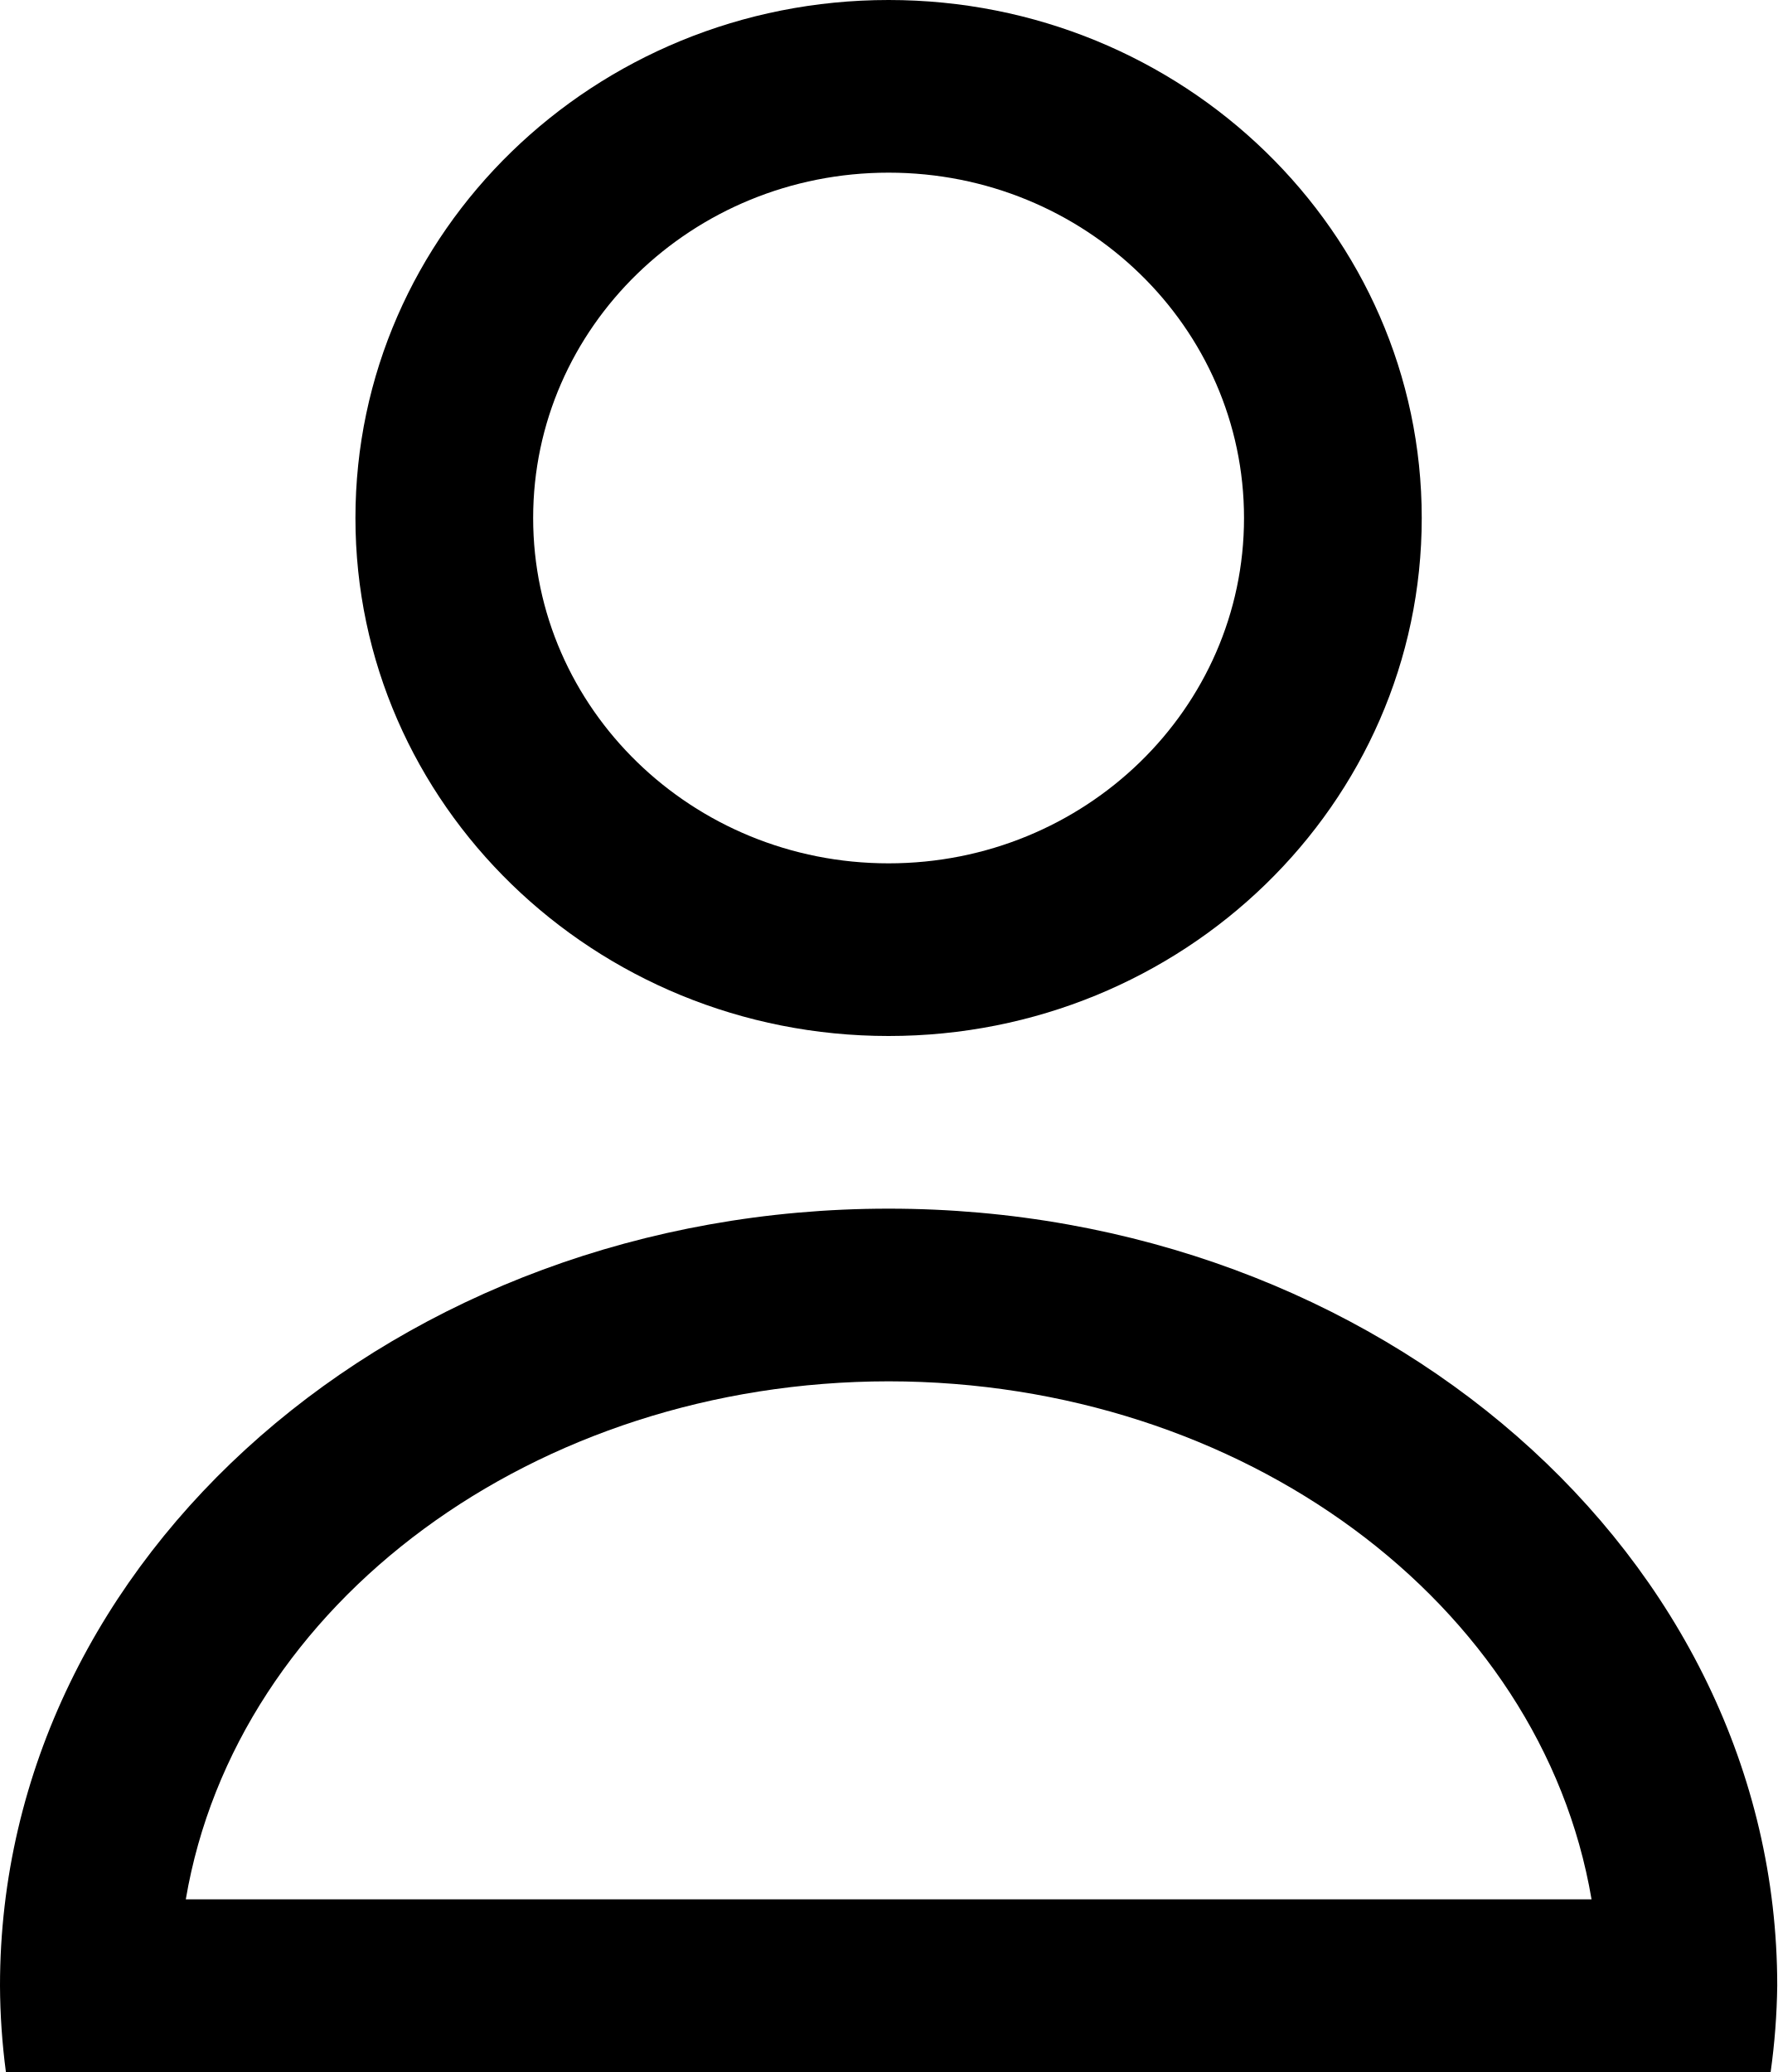
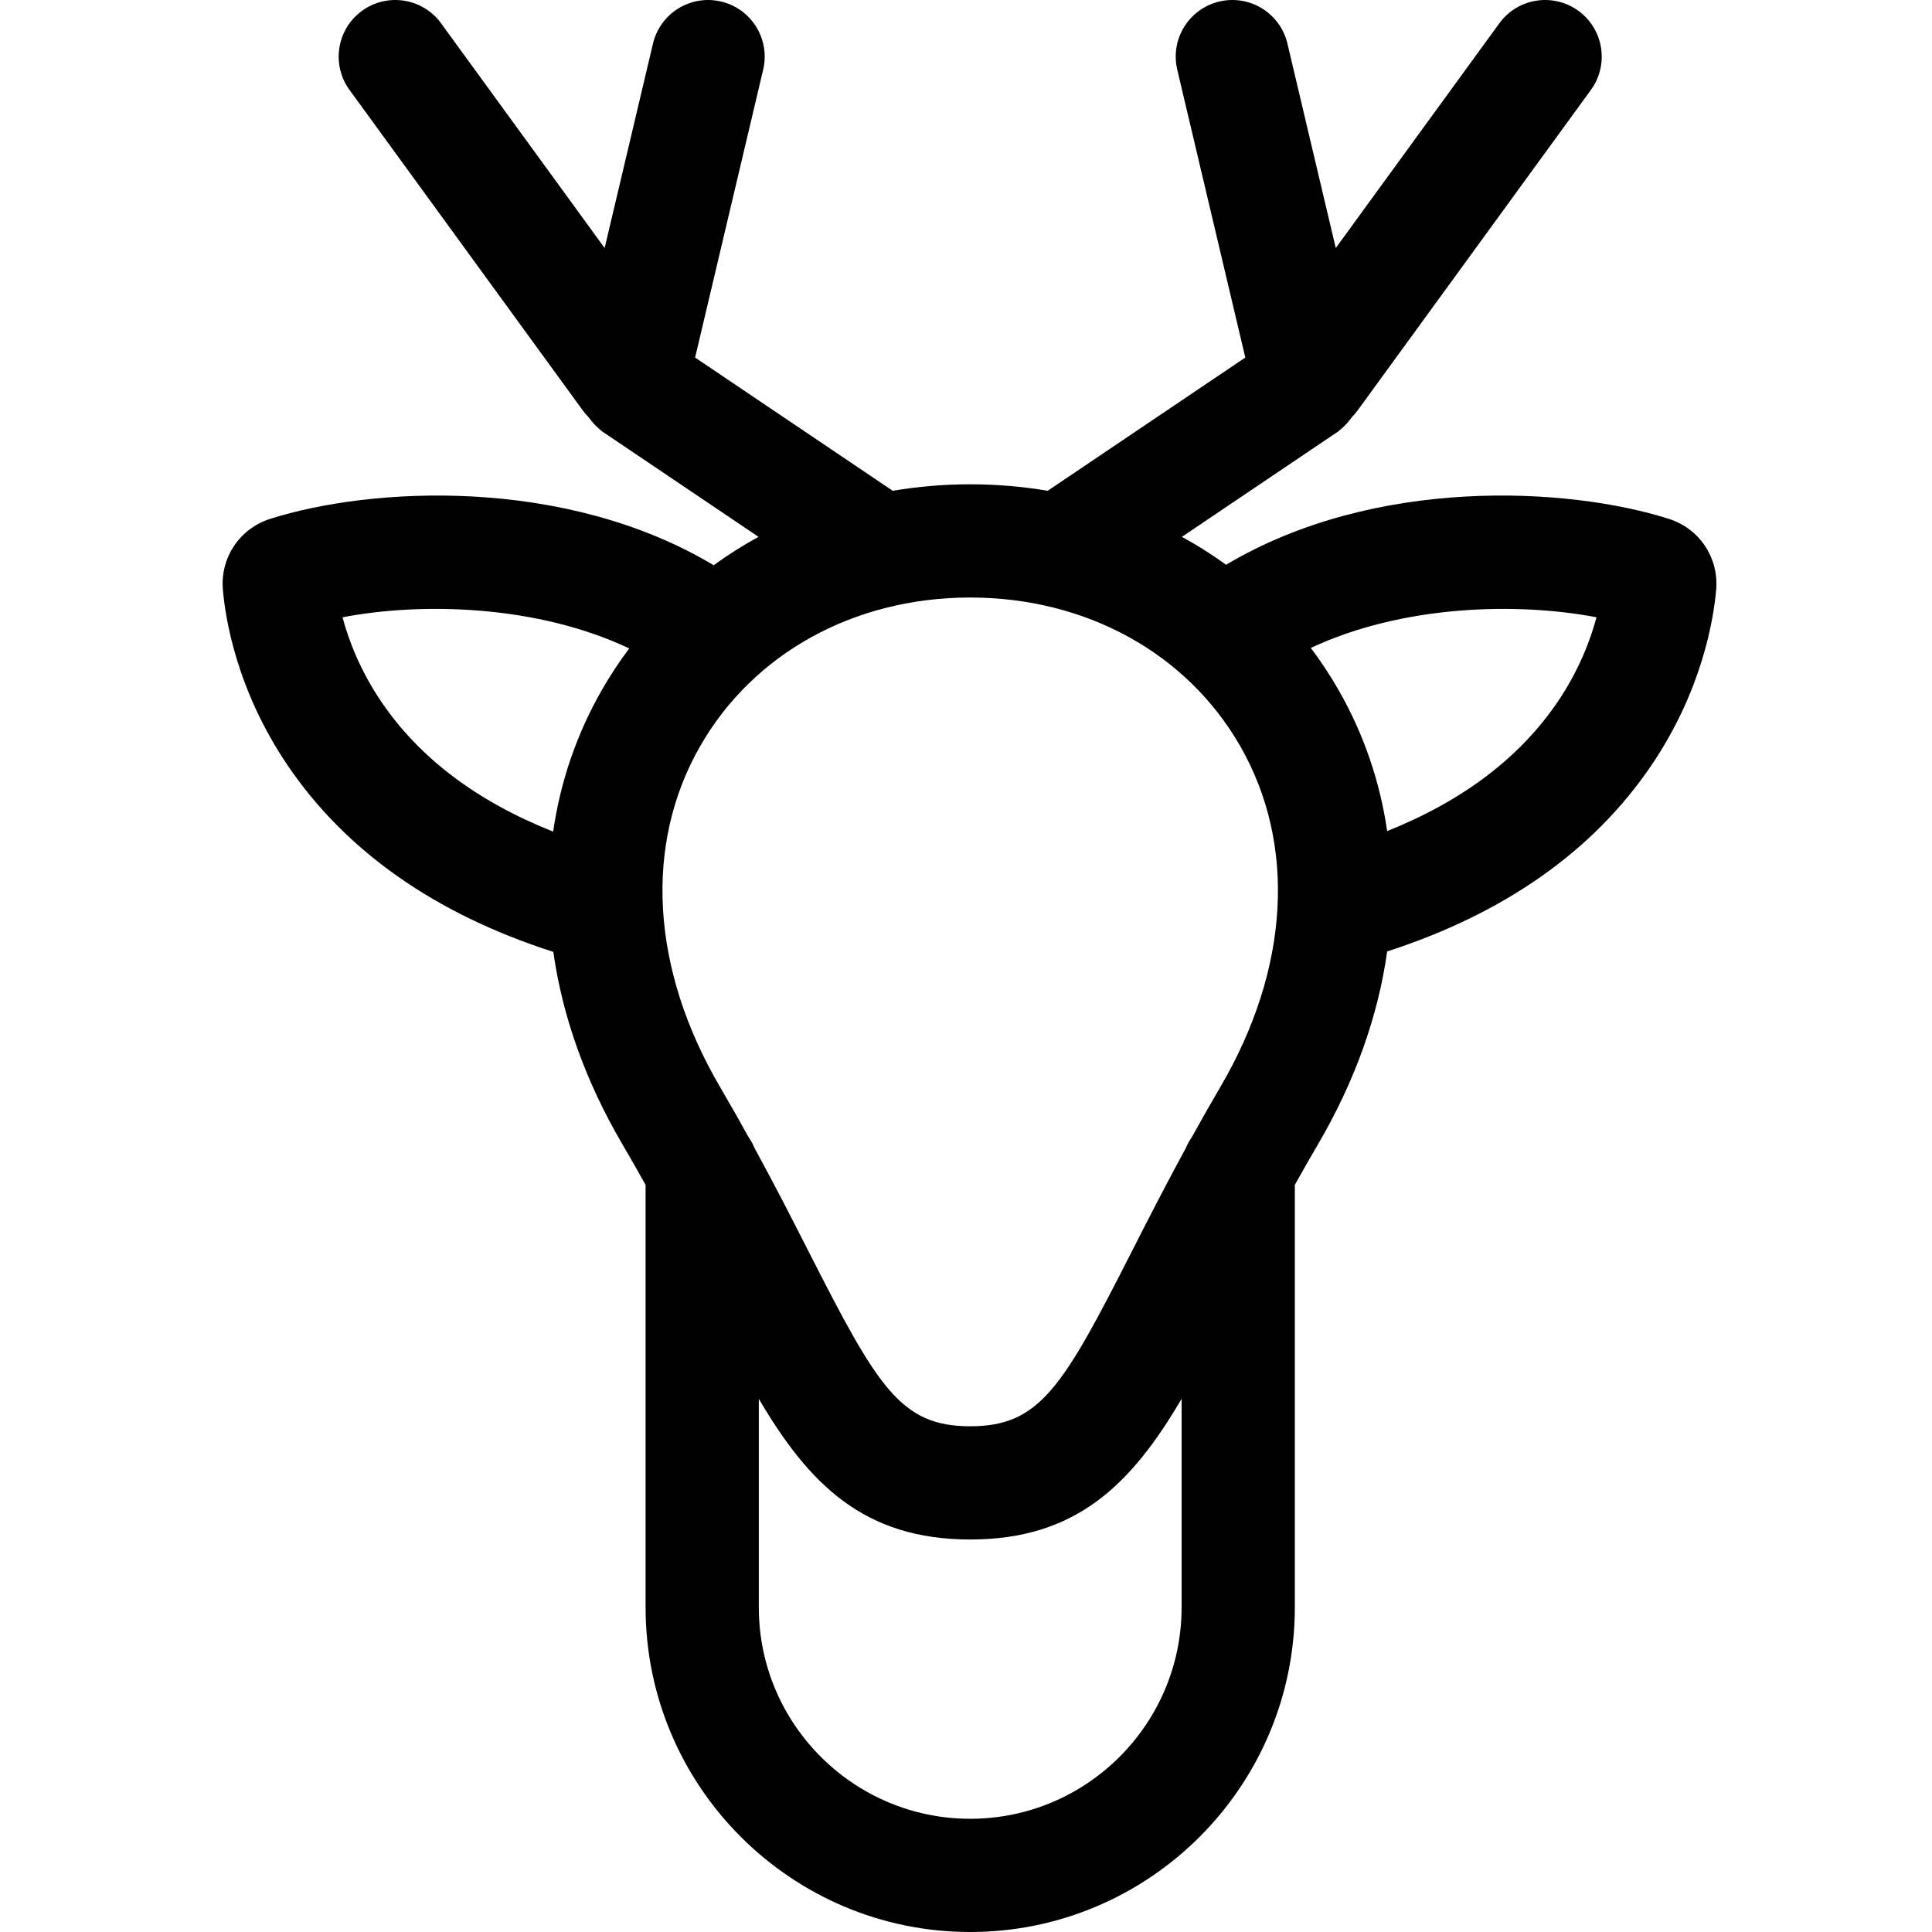
- <svg xmlns="http://www.w3.org/2000/svg" viewBox="0 0 85.763 100" version="1.1" id="svg6" width="85.763" height="100">
-   <defs id="defs3051">
-     <style type="text/css" id="current-color-scheme">
-       .ColorScheme-Text {
-         color:#232629;
-       }
-       </style>
-   </defs>
-   <path style="fill:#000000;fill-opacity:1;stroke:none;stroke-width:8.454" d="M 42.88,0 A 25.728,25 0 0 0 17.152,25 25.728,25 0 0 0 42.88,50 25.728,25 0 0 0 68.608,25 25.728,25 0 0 0 42.88,0 m 0,8.333 A 17.152,16.667 0 0 1 60.032,25 17.152,16.667 0 0 1 42.88,41.667 17.152,16.667 0 0 1 25.728,25 17.152,16.667 0 0 1 42.88,8.333 m 0,50 A 42.88,37.5 0 0 0 0,95.833 42.88,37.5 0 0 0 0.285,100 H 85.445 a 42.88,37.5 0 0 0 0.318,-4.167 42.88,37.5 0 0 0 -42.88,-37.5 m 4.29e-4,8.333 a 34.304,29.167 0 0 1 33.919,25 H 8.966 a 34.304,29.167 0 0 1 33.919,-25" class="ColorScheme-Text" id="path4" />
+ <svg xmlns="http://www.w3.org/2000/svg" height="511pt" viewBox="-58 0 511 511.998" width="511pt">
+   <path d="m383.777 137.508c-26.668-8.488-77.816-11.359-117.352 12.156-3.73-2.703-7.641-5.176-11.711-7.395l41.426-27.93.605-.504c1.172-.984 2.18-2.109 3.055-3.324.5-.516.984-1.059 1.418-1.656l61.883-85.02c4.875-6.699 3.398-16.082-3.301-20.961-6.699-4.875-16.082-3.398-20.961 3.301l-43.348 59.559-12.809-54.18c-1.906-8.062-9.984-13.055-18.051-11.148-8.066 1.906-13.055 9.988-11.148 18.055l18.035 76.293-52.371 35.309c-6.664-1.125-13.523-1.719-20.531-1.719-7.012 0-13.871.594-20.535 1.719l-52.371-35.309 18.039-76.293c1.906-8.066-3.086-16.148-11.148-18.055-8.066-1.906-16.148 3.086-18.055 11.148l-12.809 54.18-43.348-59.559c-4.875-6.699-14.262-8.176-20.957-3.301-6.699 4.879-8.18 14.262-3.305 20.961l61.883 85.02c.438.598.918 1.141 1.422 1.656.871 1.215 1.879 2.34 3.051 3.324l.605.504 41.43 27.934c-4.133 2.25-8.098 4.762-11.879 7.516-39.566-23.648-90.84-20.781-117.551-12.281-8.086 2.574-13.238 10.277-12.523 18.734.613 7.309 3.523 26.48 17.191 46.625 15.449 22.766 39.102 39.352 70.379 49.398 2.395 17.012 8.516 34.281 18.336 51.031 2.152 3.668 4.18 7.23 6.117 10.711v111.961c0 47.438 38.59 86.031 86.027 86.031s86.027-38.594 86.027-86.031v-111.965c1.938-3.477 3.965-7.039 6.117-10.711 9.844-16.789 15.969-34.098 18.352-51.148 31.086-10.062 54.609-26.609 69.996-49.281 13.668-20.141 16.578-39.316 17.195-46.625.707-8.453-4.441-16.156-12.527-18.73zm-113.602 60.223c14.98 26.152 13.047 59.094-5.301 90.387-2.68 4.57-5.164 8.965-7.516 13.219-.633.902-1.172 1.875-1.598 2.91-5.465 10.02-10.141 19.188-14.418 27.598-18.215 35.805-24.285 46.129-42.727 46.129-18.441 0-24.516-10.32-42.73-46.129-4.277-8.41-8.949-17.578-14.418-27.598-.426-1.035-.965-2.008-1.598-2.91-2.352-4.258-4.836-8.648-7.516-13.219-18.348-31.289-20.281-64.234-5.301-90.383 14.129-24.664 40.879-39.387 71.562-39.387 30.68 0 57.43 14.723 71.559 39.383zm-227.59-11.715c-5.645-8.316-8.68-16.336-10.312-22.43 21.035-4.027 51.508-3.312 75.984 8.254-2.613 3.48-5.039 7.137-7.238 10.977-6.742 11.77-11.035 24.43-12.922 37.57-20.137-7.984-35.418-19.496-45.512-34.371zm156.031 295.977c-30.895 0-56.023-25.133-56.023-56.023v-55.266c13.281 22.594 27.844 37.277 56.023 37.277 28.176 0 42.738-14.684 56.02-37.277v55.266c0 30.891-25.129 56.023-56.02 56.023zm155.66-295.977c-10.035 14.793-25.199 26.254-45.164 34.23-1.898-13.09-6.184-25.703-12.902-37.43-2.227-3.887-4.684-7.586-7.332-11.105 24.43-11.445 54.754-12.137 75.711-8.125-1.633 6.094-4.668 14.113-10.312 22.43zm0 0" />
</svg>
